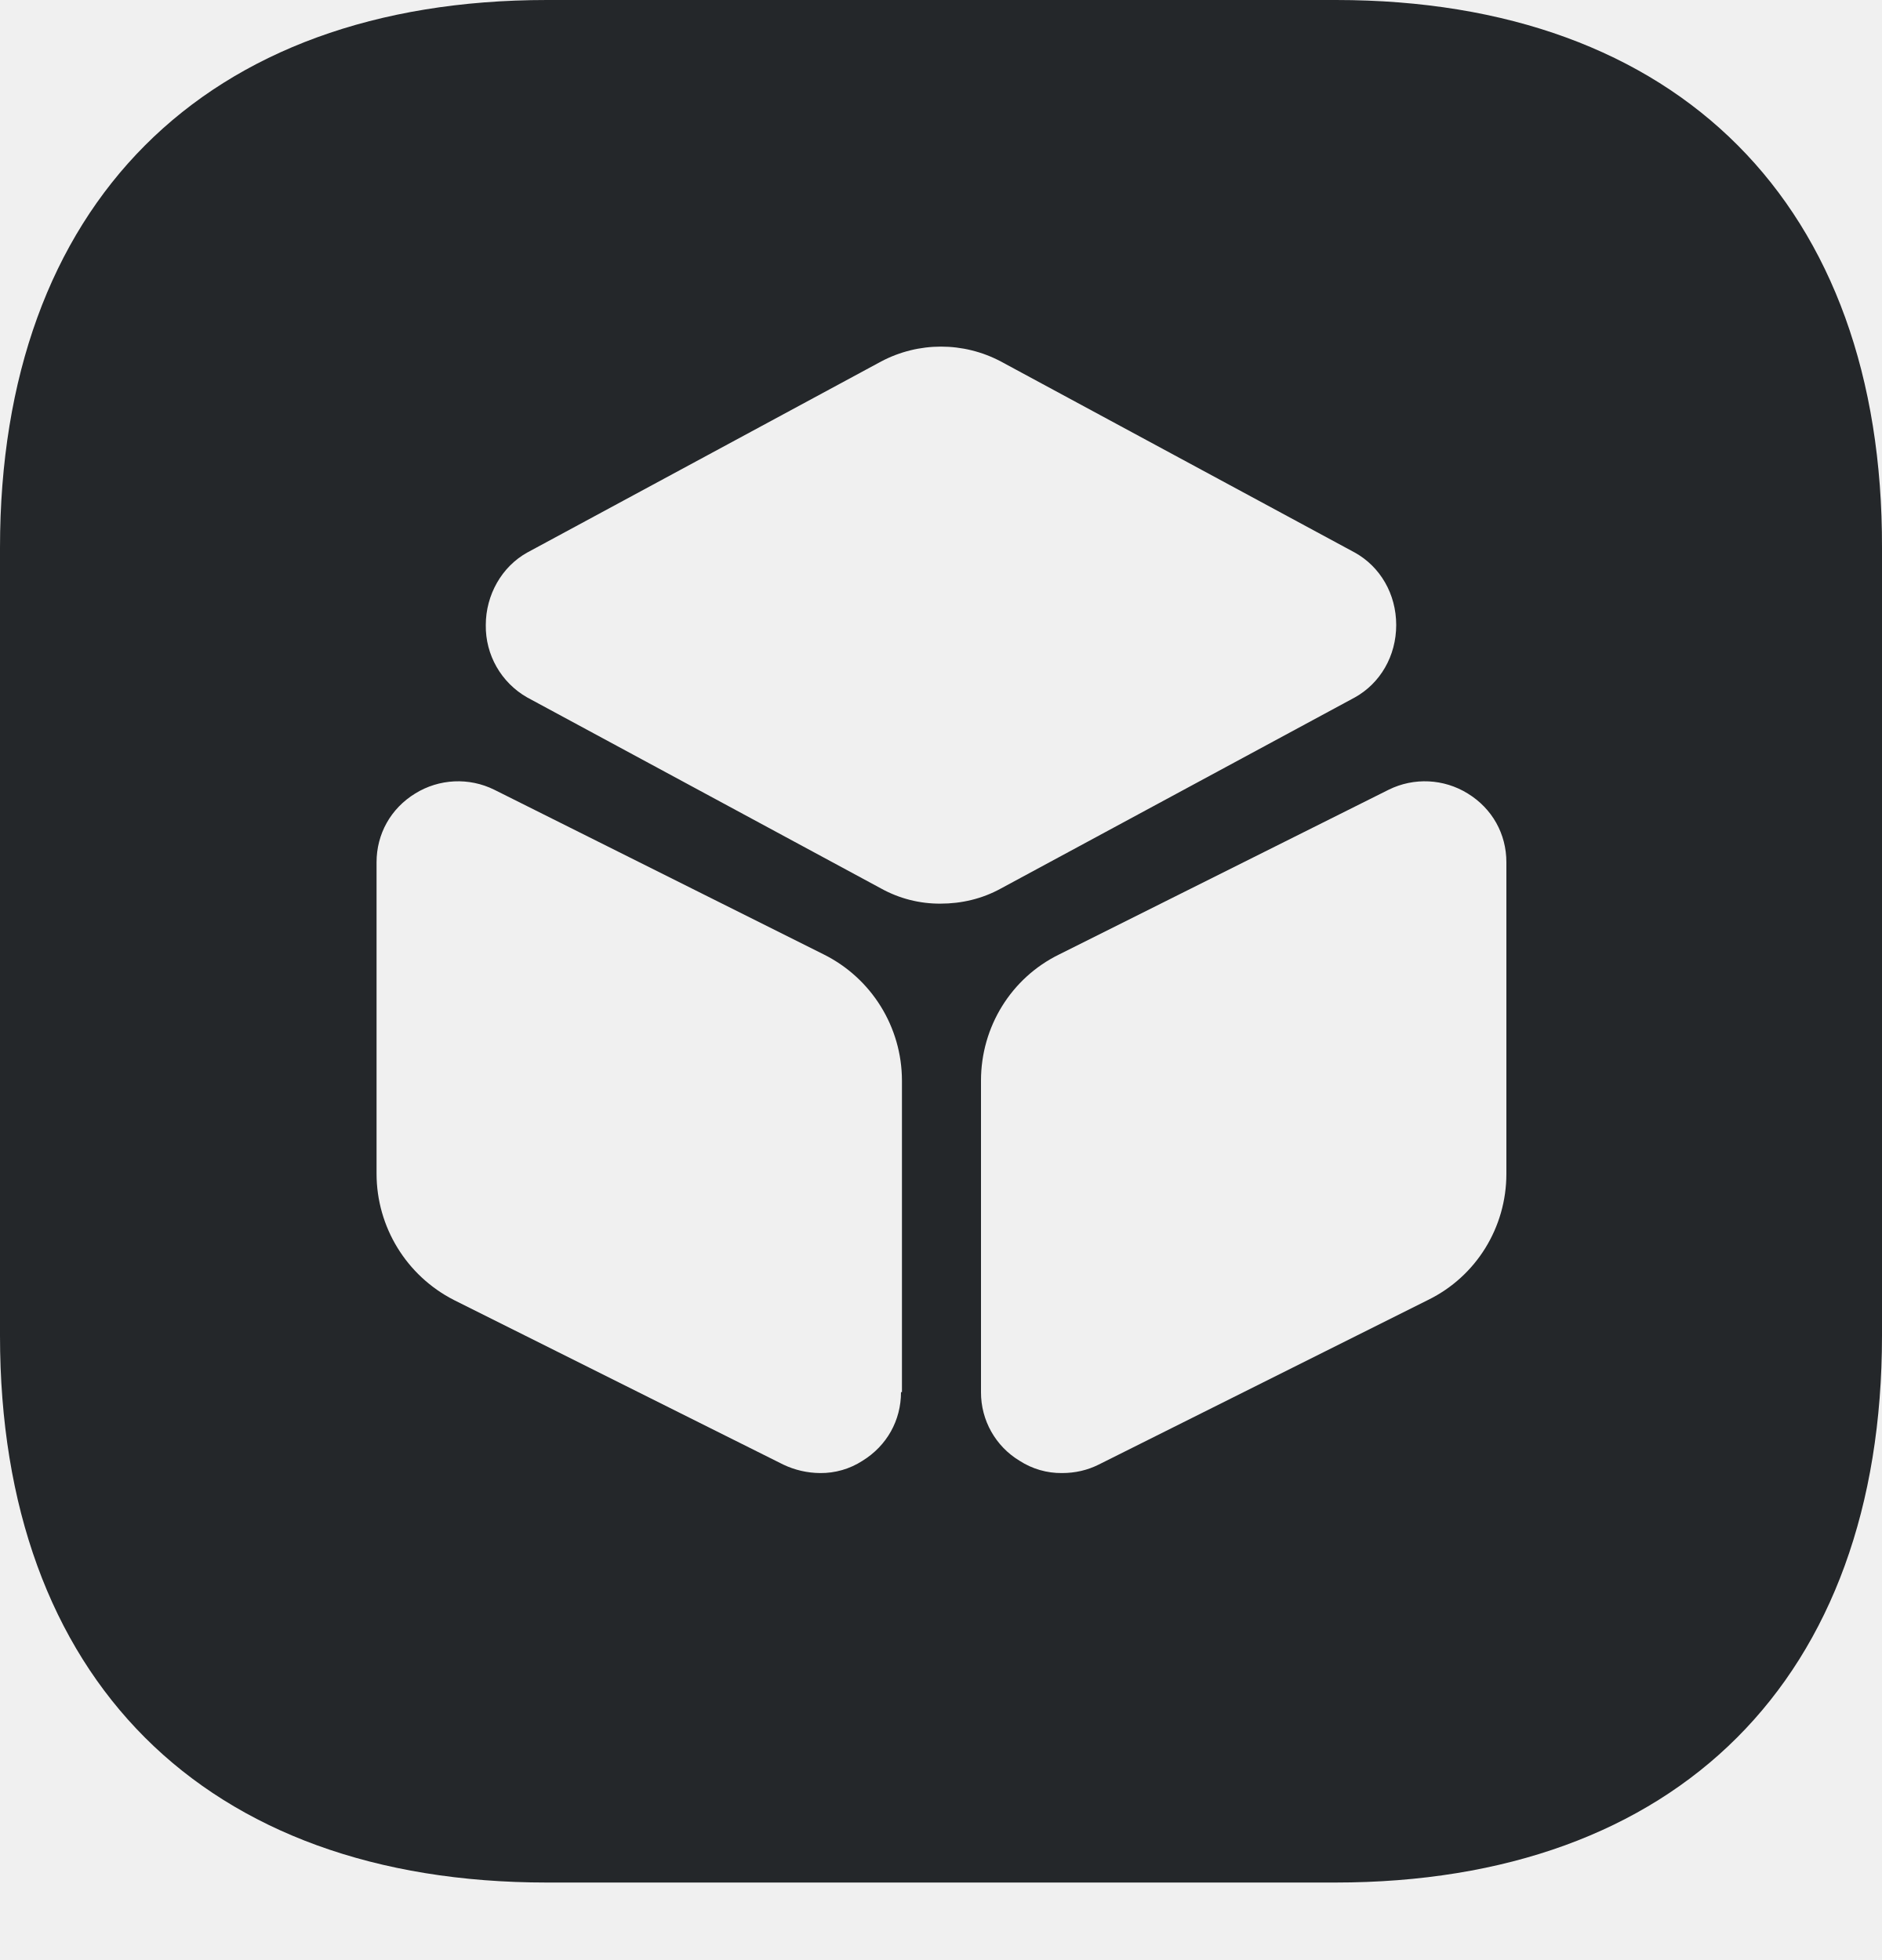
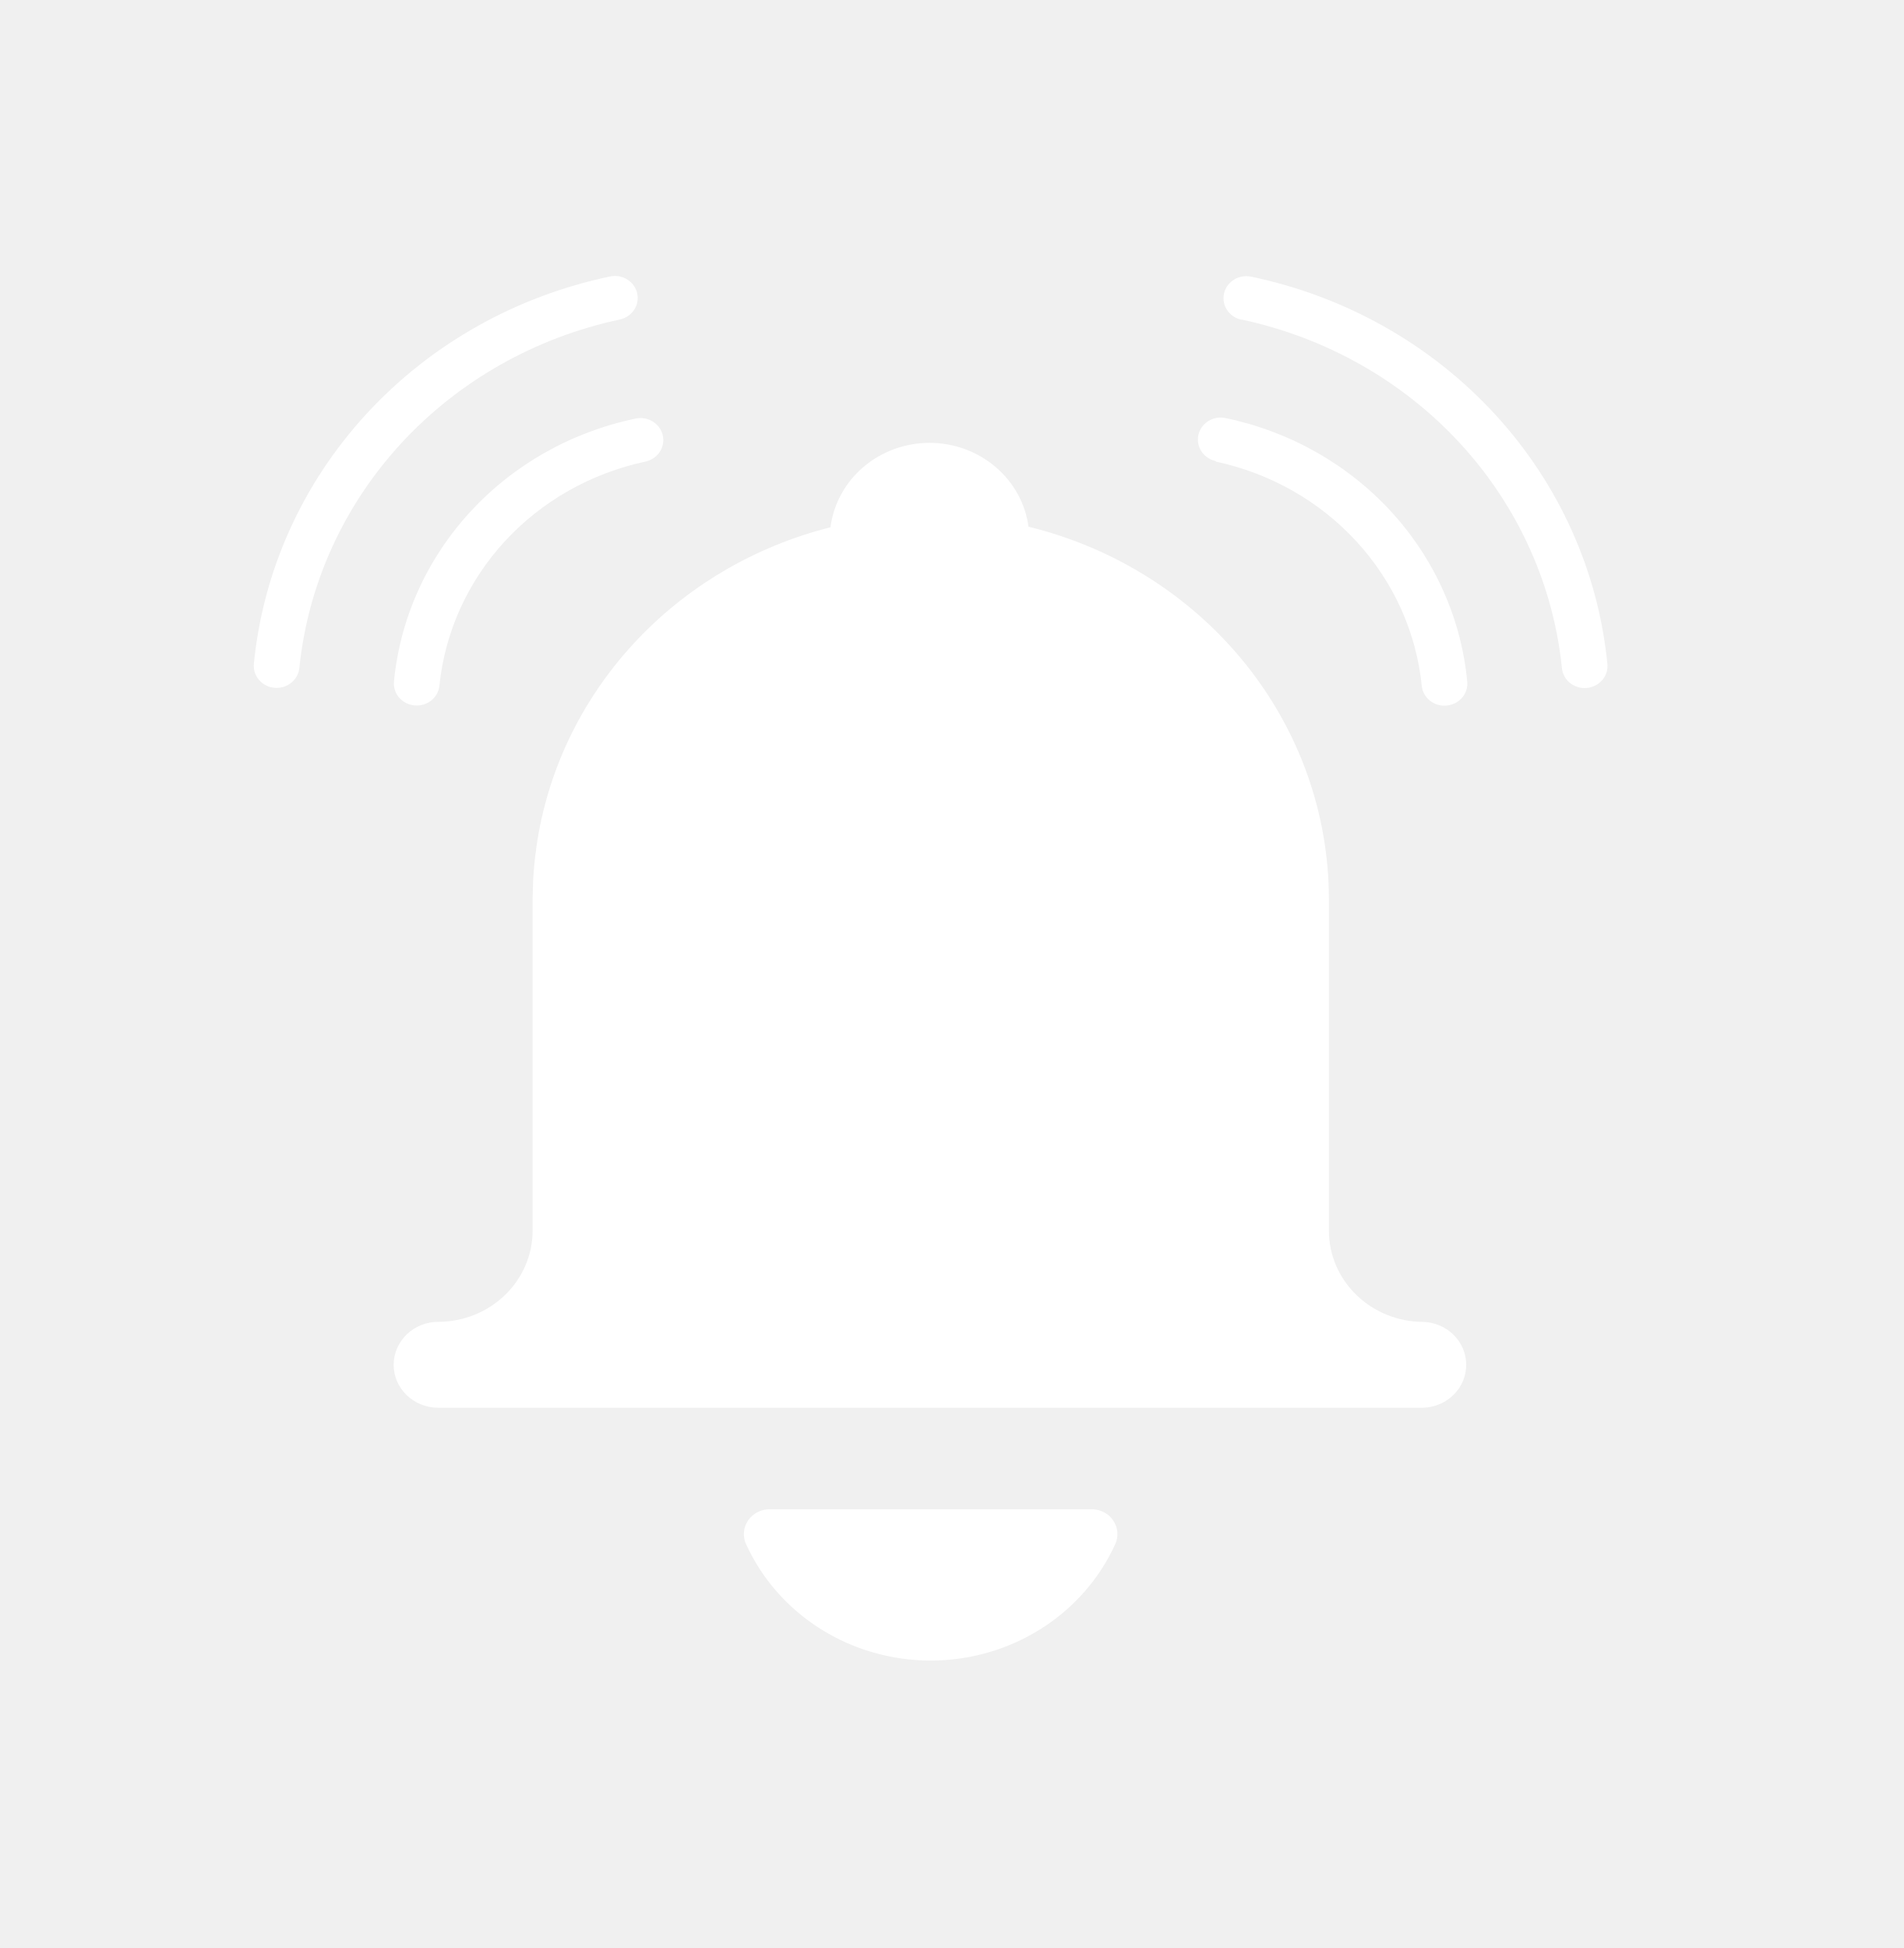
- <svg xmlns="http://www.w3.org/2000/svg" width="24" height="25" fill="none">
-   <path d="M17.037 0H6.975C2.605 0 0 2.617 0 6.987v10.05c0 4.37 2.605 6.975 6.975 6.975h10.05c4.37 0 6.975-2.605 6.975-6.976V6.988C24.012 2.617 21.407 0 17.037 0ZM11.49 17.757c0 .36-.18.684-.492.876a.975.975 0 0 1-.54.156 1.11 1.11 0 0 1-.469-.108l-4.202-2.1a1.811 1.811 0 0 1-.985-1.61v-3.973c0-.36.18-.685.493-.877a1.04 1.04 0 0 1 1.008-.048l4.202 2.101a1.8 1.8 0 0 1 .997 1.609v3.974h-.012Zm-.252-6.423L6.723 8.896a1.045 1.045 0 0 1-.528-.924c0-.384.204-.744.528-.924l4.515-2.438a1.631 1.631 0 0 1 1.524 0l4.515 2.438c.324.18.528.528.528.924s-.204.744-.528.924l-4.515 2.438c-.24.132-.504.192-.768.192a1.54 1.54 0 0 1-.756-.192Zm7.972 3.638c0 .684-.385 1.308-.997 1.608l-4.202 2.101c-.144.072-.3.108-.468.108a.975.975 0 0 1-.54-.156 1.017 1.017 0 0 1-.493-.876v-3.974c0-.684.384-1.309.997-1.609l4.202-2.101a1.04 1.04 0 0 1 1.008.048c.313.192.493.516.493.877v3.974Z" fill="#24272A" />
+ <svg xmlns="http://www.w3.org/2000/svg" width="43" height="44" viewBox="-8 -8 60 60" fill="none">
+   <path d="M21.336 43.639C22.569 43.639 23.774 43.292 24.806 42.643C25.839 41.993 26.653 41.069 27.151 39.981C27.208 39.86 27.233 39.727 27.223 39.595C27.213 39.463 27.168 39.335 27.092 39.224C27.017 39.112 26.914 39.022 26.792 38.96C26.67 38.898 26.534 38.866 26.396 38.869H16.276C16.138 38.867 16.003 38.898 15.881 38.96C15.76 39.023 15.656 39.113 15.581 39.224C15.506 39.336 15.461 39.463 15.451 39.596C15.441 39.728 15.466 39.86 15.524 39.981C16.021 41.068 16.835 41.993 17.867 42.642C18.899 43.292 20.104 43.638 21.336 43.639V43.639Z" fill="white" />
+   <path d="M36.871 32.965C36.081 32.965 35.322 32.662 34.764 32.122C34.205 31.583 33.891 30.852 33.891 30.089V19.642C33.89 16.948 32.959 14.332 31.244 12.206C29.529 10.079 27.129 8.565 24.422 7.903C24.323 7.17 23.951 6.498 23.374 6.012C22.798 5.525 22.058 5.258 21.293 5.26C20.527 5.262 19.788 5.534 19.215 6.023C18.642 6.513 18.274 7.188 18.179 7.92C15.765 8.529 13.594 9.817 11.942 11.621C10.29 13.425 9.231 15.662 8.902 18.048C8.902 18.12 8.881 18.191 8.873 18.263C8.865 18.336 8.851 18.459 8.843 18.558C8.835 18.656 8.827 18.754 8.818 18.85C8.81 18.946 8.808 19.013 8.804 19.095C8.804 19.262 8.792 19.427 8.79 19.595V30.087C8.79 30.846 8.479 31.574 7.925 32.113C7.371 32.652 6.618 32.957 5.832 32.963C5.647 32.961 5.464 32.994 5.292 33.06C5.121 33.126 4.964 33.225 4.832 33.349C4.7 33.474 4.595 33.622 4.522 33.786C4.449 33.95 4.411 34.126 4.409 34.304V34.316C4.409 34.675 4.556 35.019 4.82 35.273C5.083 35.527 5.439 35.67 5.812 35.67H36.871C37.233 35.656 37.577 35.508 37.828 35.256C38.08 35.004 38.22 34.667 38.22 34.317C38.22 33.967 38.08 33.631 37.828 33.379C37.577 33.126 37.233 32.978 36.871 32.965V32.965Z" fill="white" />
+   <path d="M30.329 5.851C32.044 6.218 33.595 7.099 34.76 8.367C35.925 9.635 36.646 11.226 36.818 12.912C36.827 13.004 36.853 13.092 36.897 13.173C36.941 13.254 37.001 13.326 37.074 13.384C37.147 13.442 37.231 13.486 37.321 13.513C37.412 13.54 37.507 13.549 37.601 13.54C37.791 13.523 37.966 13.434 38.089 13.293C38.15 13.223 38.195 13.142 38.223 13.055C38.251 12.967 38.261 12.876 38.252 12.785C38.064 10.798 37.223 8.92 35.852 7.426C34.481 5.932 32.651 4.899 30.63 4.478C30.58 4.468 30.53 4.463 30.479 4.462C30.302 4.463 30.131 4.526 29.999 4.641C29.867 4.756 29.784 4.913 29.765 5.084C29.747 5.254 29.794 5.425 29.898 5.564C30.002 5.702 30.155 5.799 30.329 5.835V5.851Z" fill="white" />
+   <path d="M31.136 1.373C33.805 1.942 36.219 3.311 38.034 5.284C39.848 7.257 40.969 9.733 41.236 12.357C41.245 12.448 41.272 12.537 41.316 12.617C41.36 12.698 41.42 12.77 41.492 12.828C41.565 12.886 41.649 12.93 41.739 12.957C41.83 12.984 41.925 12.994 42.019 12.985C42.209 12.967 42.384 12.879 42.507 12.738C42.568 12.668 42.613 12.587 42.641 12.499C42.669 12.412 42.679 12.321 42.67 12.23C42.384 9.308 41.142 6.55 39.123 4.355C37.103 2.16 34.412 0.642 31.439 0.022C31.389 0.012 31.339 0.006 31.288 0.006C31.111 0.006 30.939 0.069 30.807 0.184C30.675 0.298 30.591 0.456 30.573 0.626C30.553 0.797 30.601 0.968 30.705 1.107C30.809 1.246 30.962 1.343 31.136 1.379V1.373Z" fill="white" />
+   <path d="M12.342 5.851C12.515 5.815 12.669 5.718 12.773 5.579C12.877 5.441 12.924 5.27 12.905 5.099C12.887 4.929 12.803 4.771 12.672 4.657C12.54 4.542 12.369 4.478 12.191 4.478C12.141 4.479 12.09 4.484 12.041 4.494C10.022 4.914 8.195 5.943 6.825 7.433C5.454 8.923 4.611 10.796 4.419 12.779C4.41 12.87 4.42 12.961 4.447 13.049C4.475 13.136 4.521 13.217 4.581 13.287C4.641 13.358 4.716 13.416 4.799 13.458C4.883 13.501 4.975 13.527 5.069 13.534C5.164 13.543 5.259 13.534 5.349 13.507C5.44 13.48 5.524 13.436 5.597 13.378C5.669 13.32 5.729 13.248 5.773 13.167C5.817 13.086 5.844 12.998 5.852 12.906C6.026 11.221 6.747 9.631 7.912 8.364C9.077 7.097 10.628 6.218 12.342 5.851V5.851Z" fill="white" />
+   <path d="M11.535 1.373C11.708 1.337 11.862 1.24 11.966 1.101C12.07 0.963 12.117 0.792 12.098 0.621C12.08 0.451 11.997 0.293 11.865 0.179C11.733 0.064 11.562 0 11.384 0C11.334 0 11.284 0.006 11.234 0.016C8.261 0.636 5.569 2.154 3.55 4.349C1.531 6.544 0.289 9.302 0.003 12.224C-0.006 12.315 0.004 12.406 0.032 12.494C0.06 12.581 0.105 12.662 0.166 12.732C0.226 12.803 0.3 12.861 0.384 12.903C0.468 12.946 0.559 12.972 0.654 12.979C0.748 12.988 0.843 12.978 0.933 12.951C1.024 12.925 1.108 12.881 1.18 12.822C1.253 12.764 1.313 12.692 1.357 12.611C1.401 12.531 1.428 12.442 1.437 12.351C1.705 9.728 2.827 7.254 4.64 5.282C6.454 3.311 8.867 1.942 11.535 1.373V1.373Z" fill="white" />
</svg>
